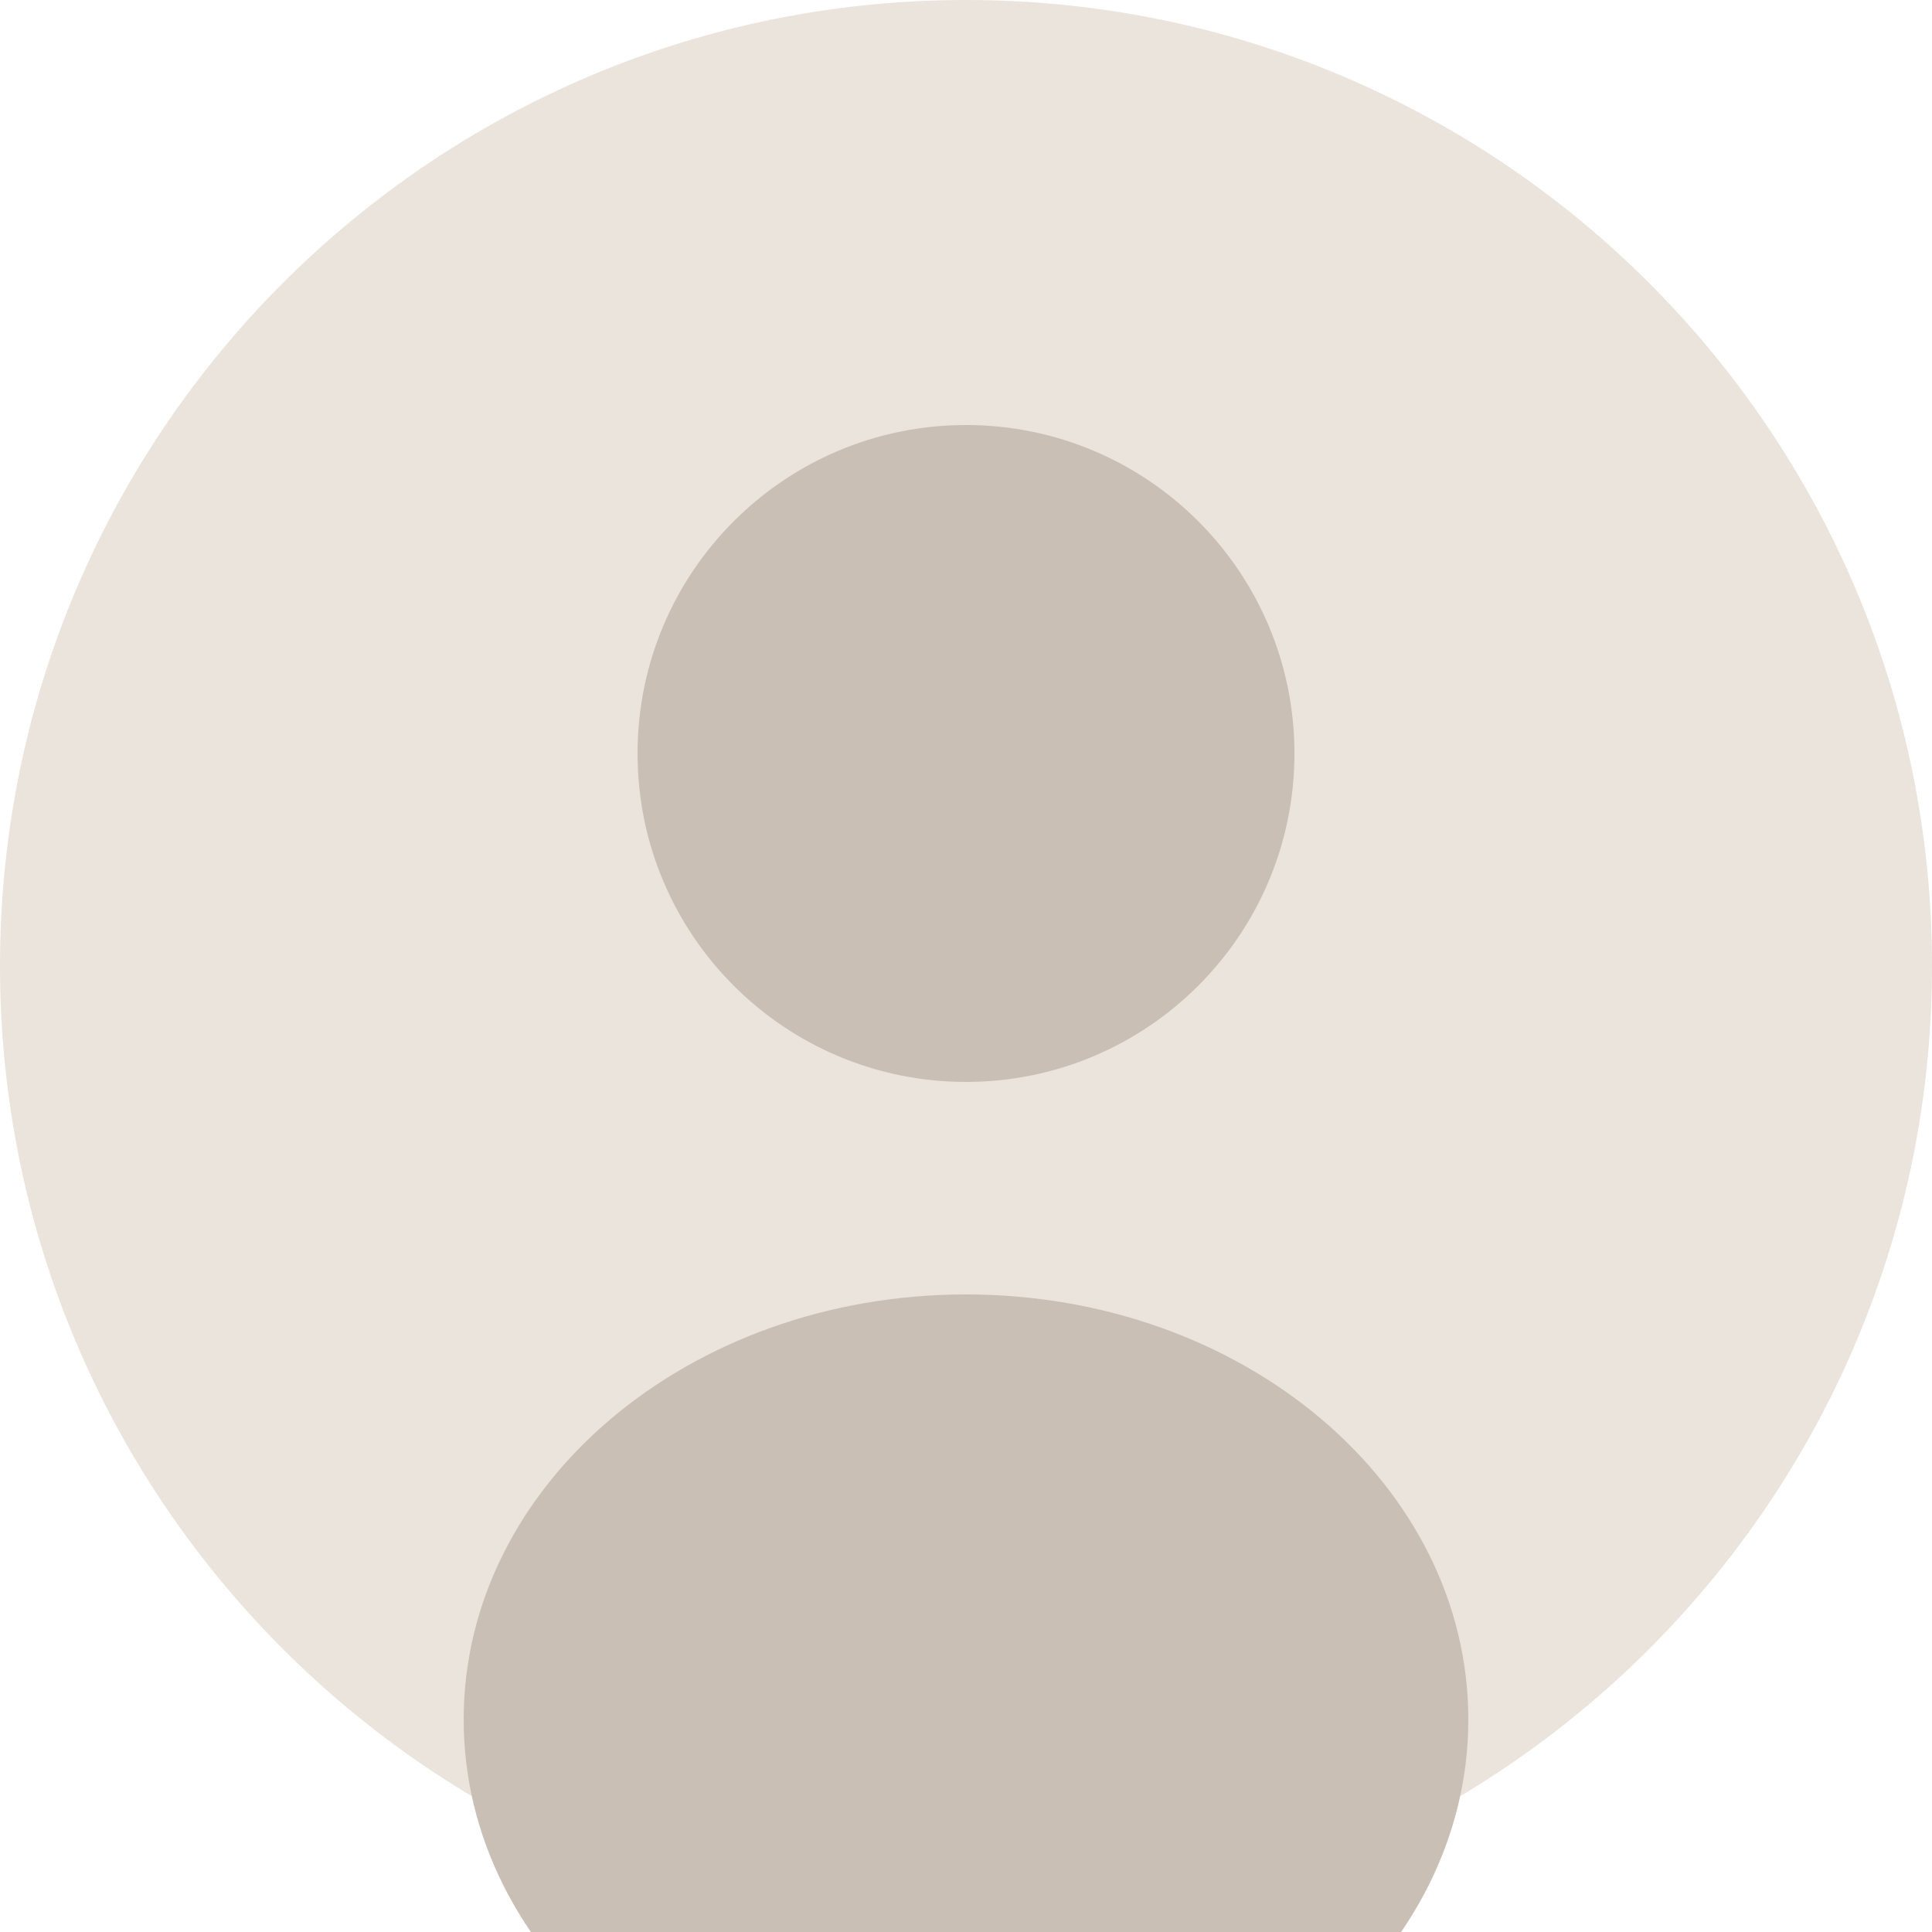
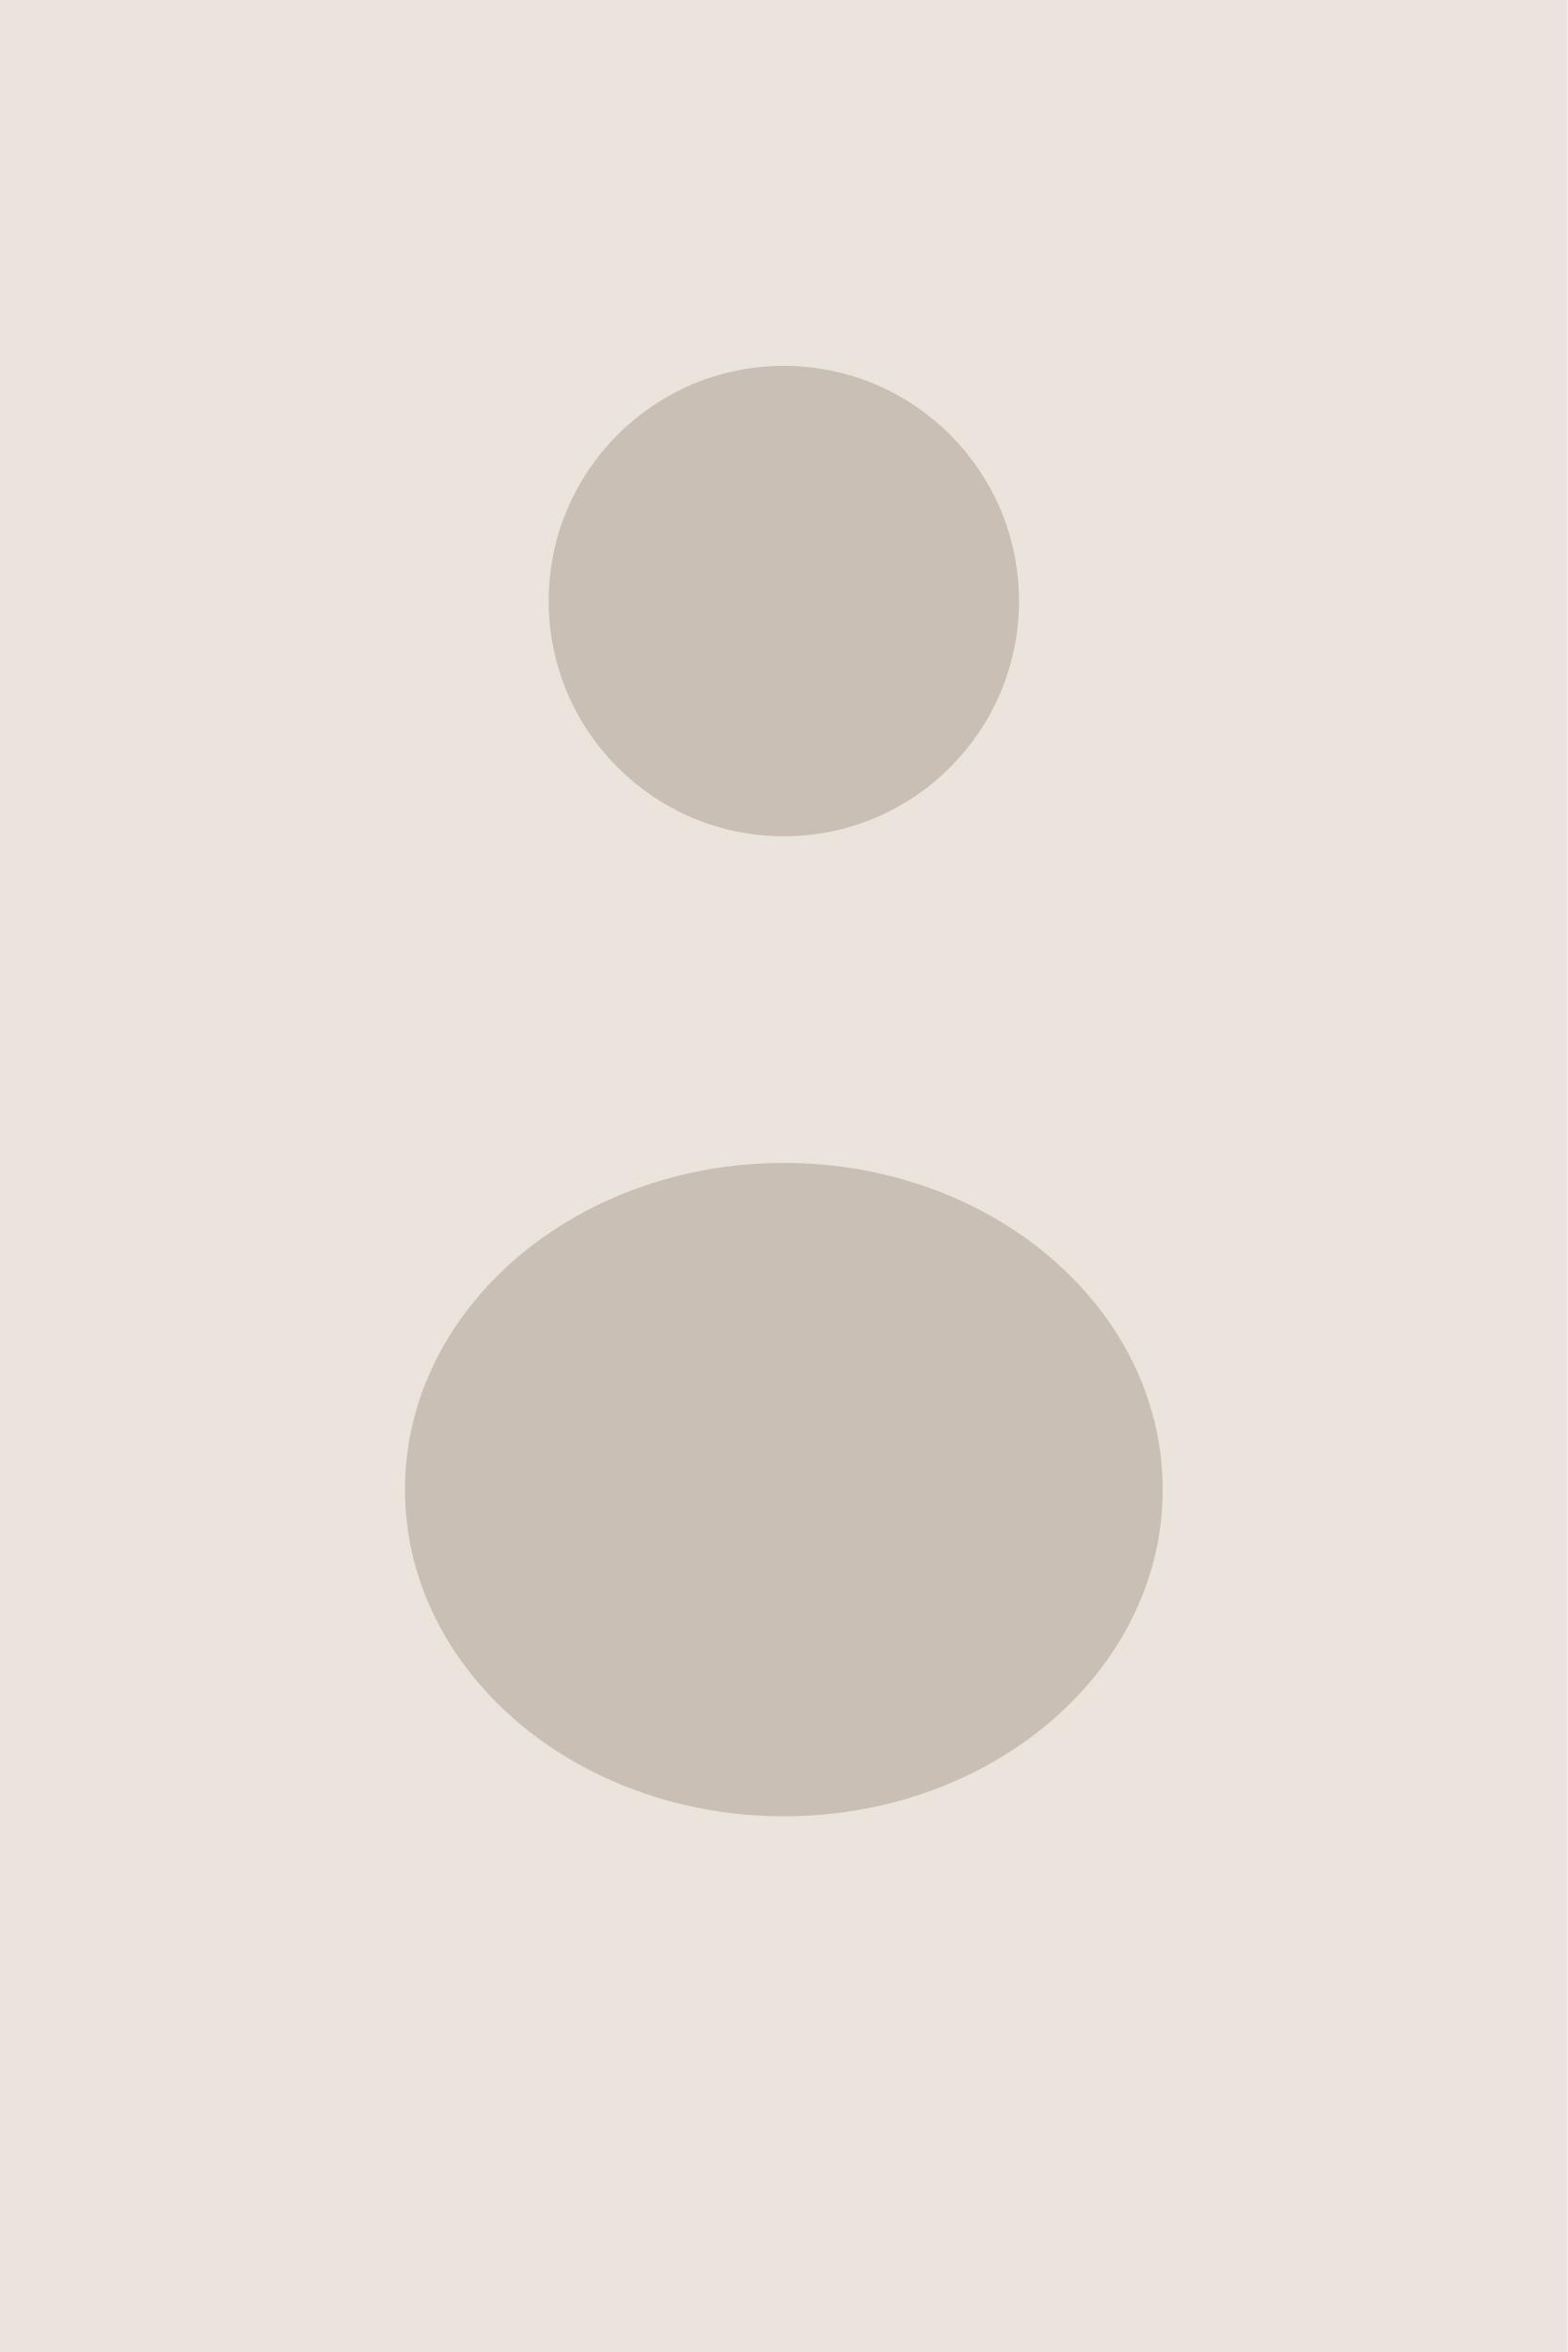
- <svg xmlns="http://www.w3.org/2000/svg" width="200" height="200" viewBox="0 0 200 200" aria-hidden="true">
-   <circle cx="100" cy="100" r="100" fill="#ebe4dc" />
-   <circle cx="100" cy="78" r="34" fill="#c9bfb5" />
-   <ellipse cx="100" cy="178" rx="52" ry="44" fill="#c9bfb5" />
+ <svg xmlns="http://www.w3.org/2000/svg" width="240" height="360" viewBox="0 0 240 360" aria-hidden="true">
+   <rect width="240" height="360" fill="#ebe4dc" />
+   <circle cx="120" cy="92" r="36" fill="#c9bfb5" />
+   <ellipse cx="120" cy="228" rx="58" ry="50" fill="#c9bfb5" />
</svg>
